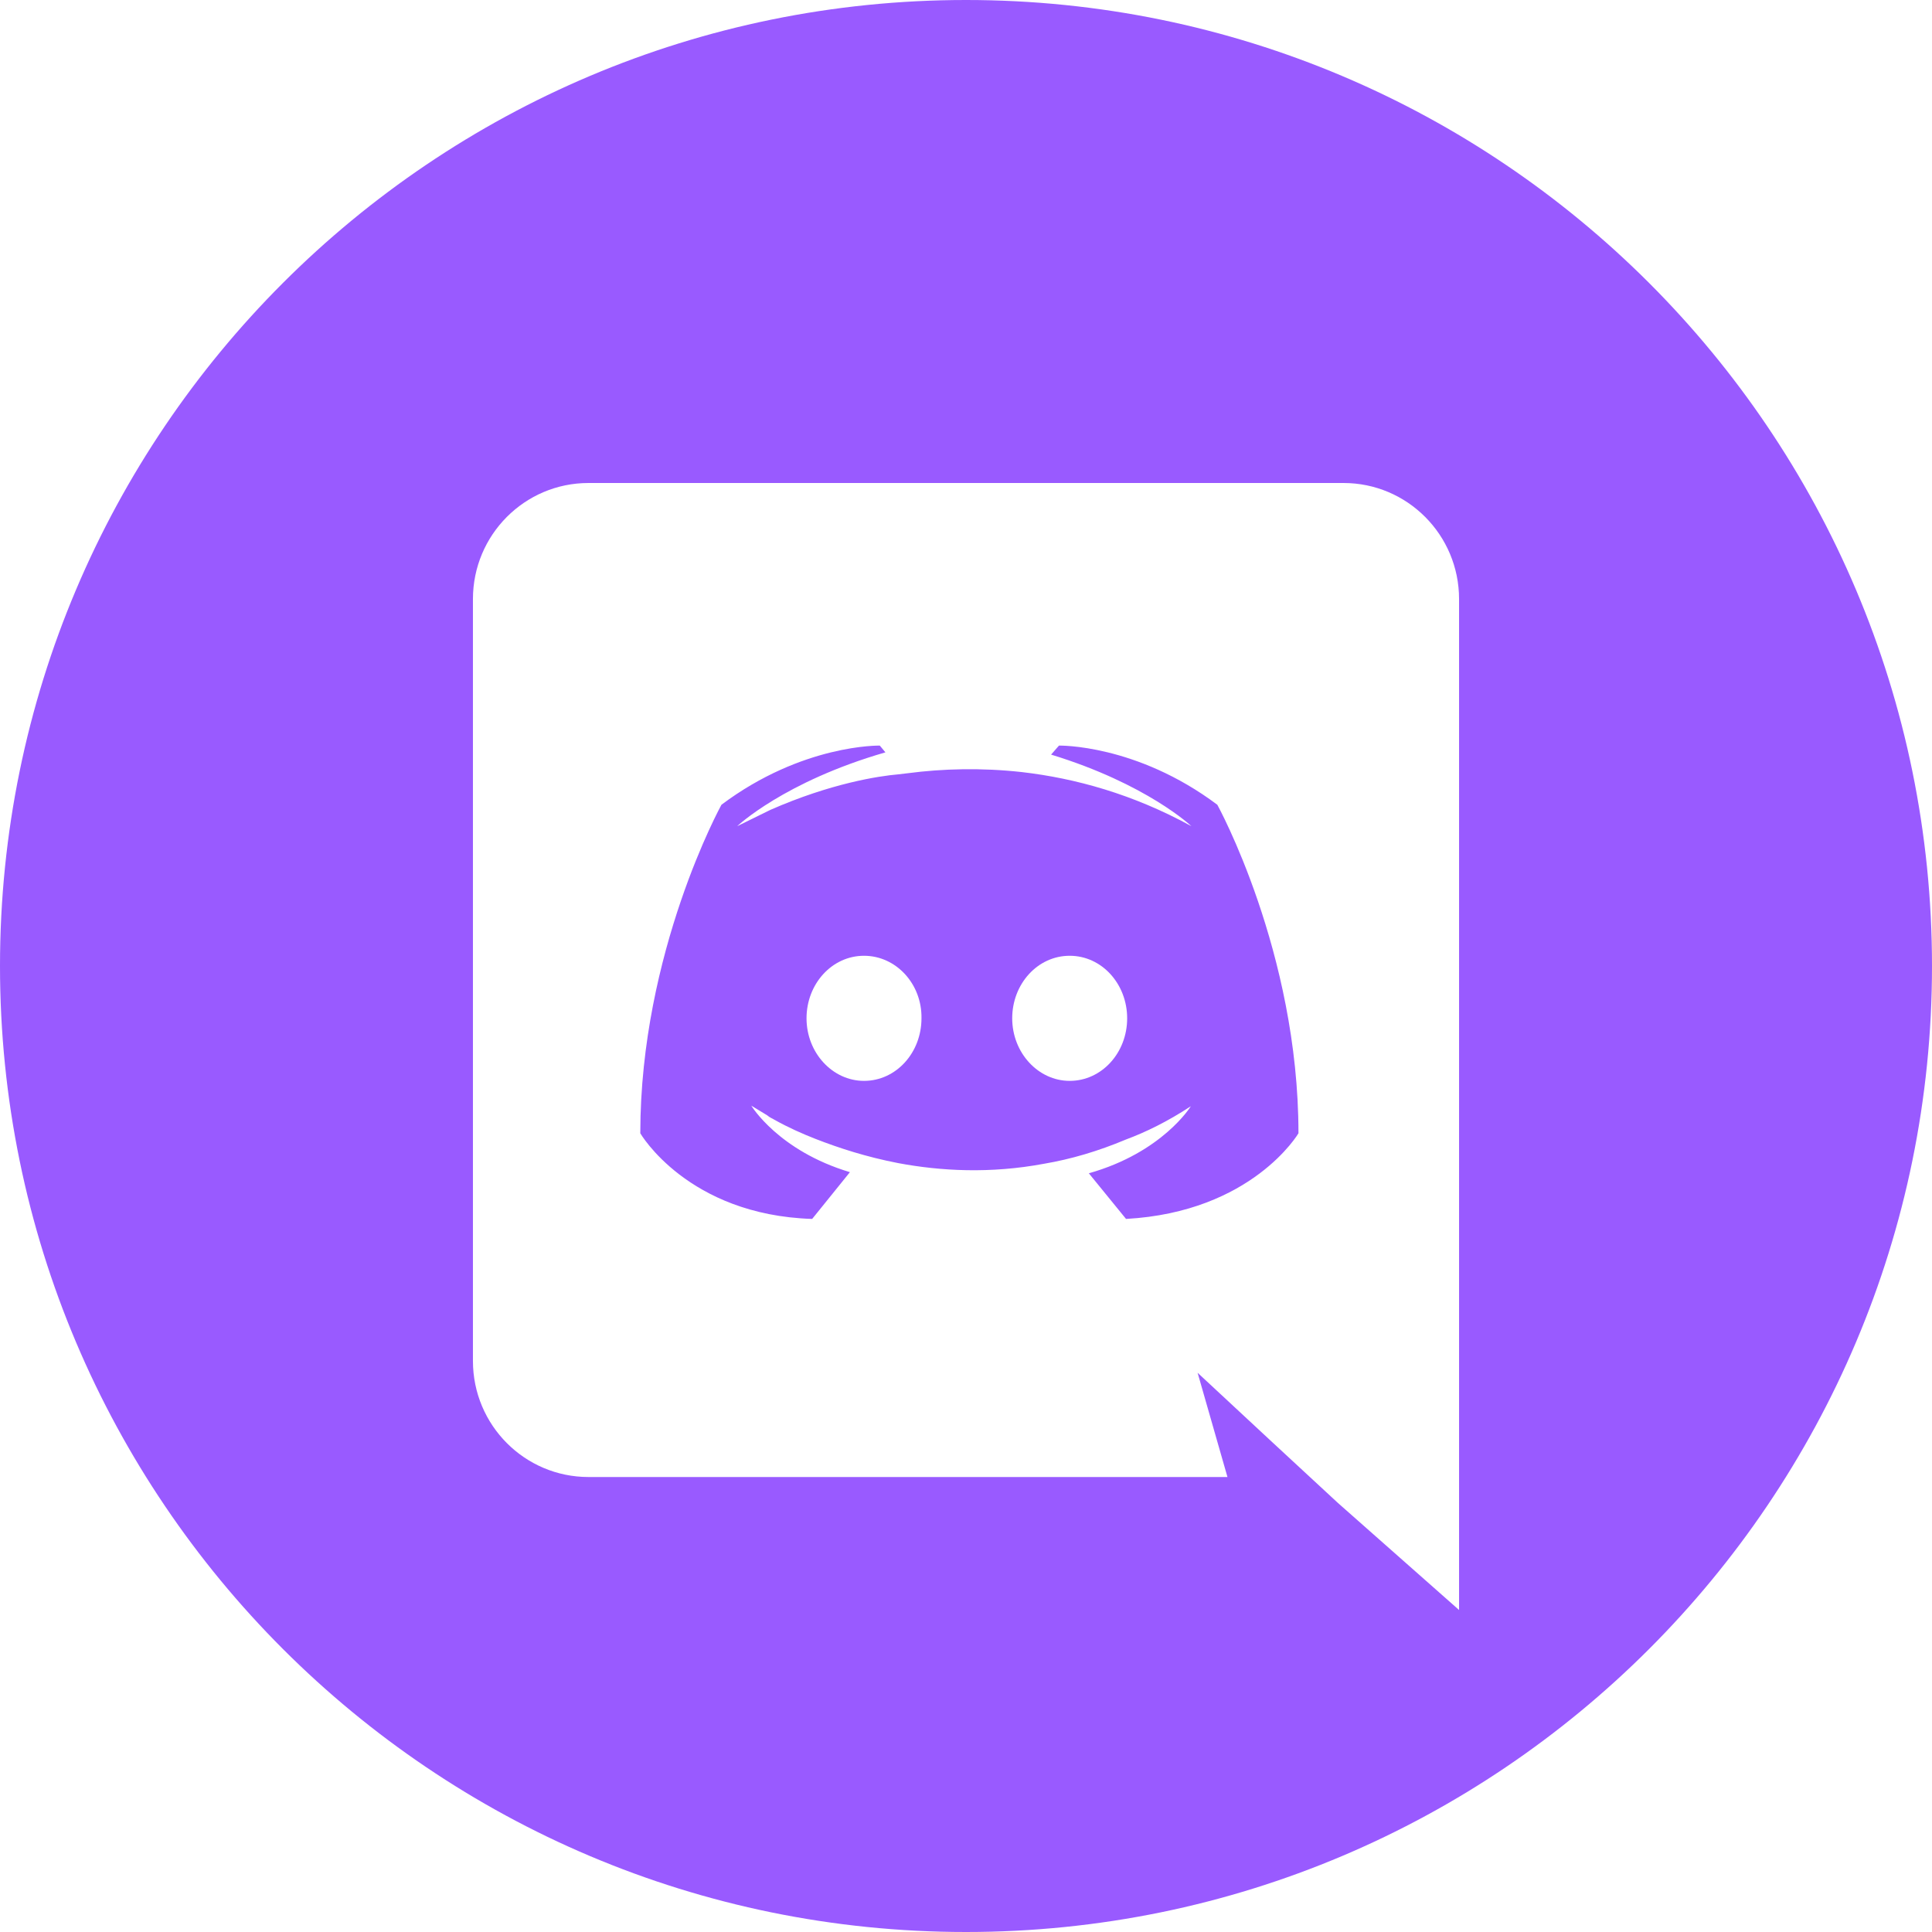
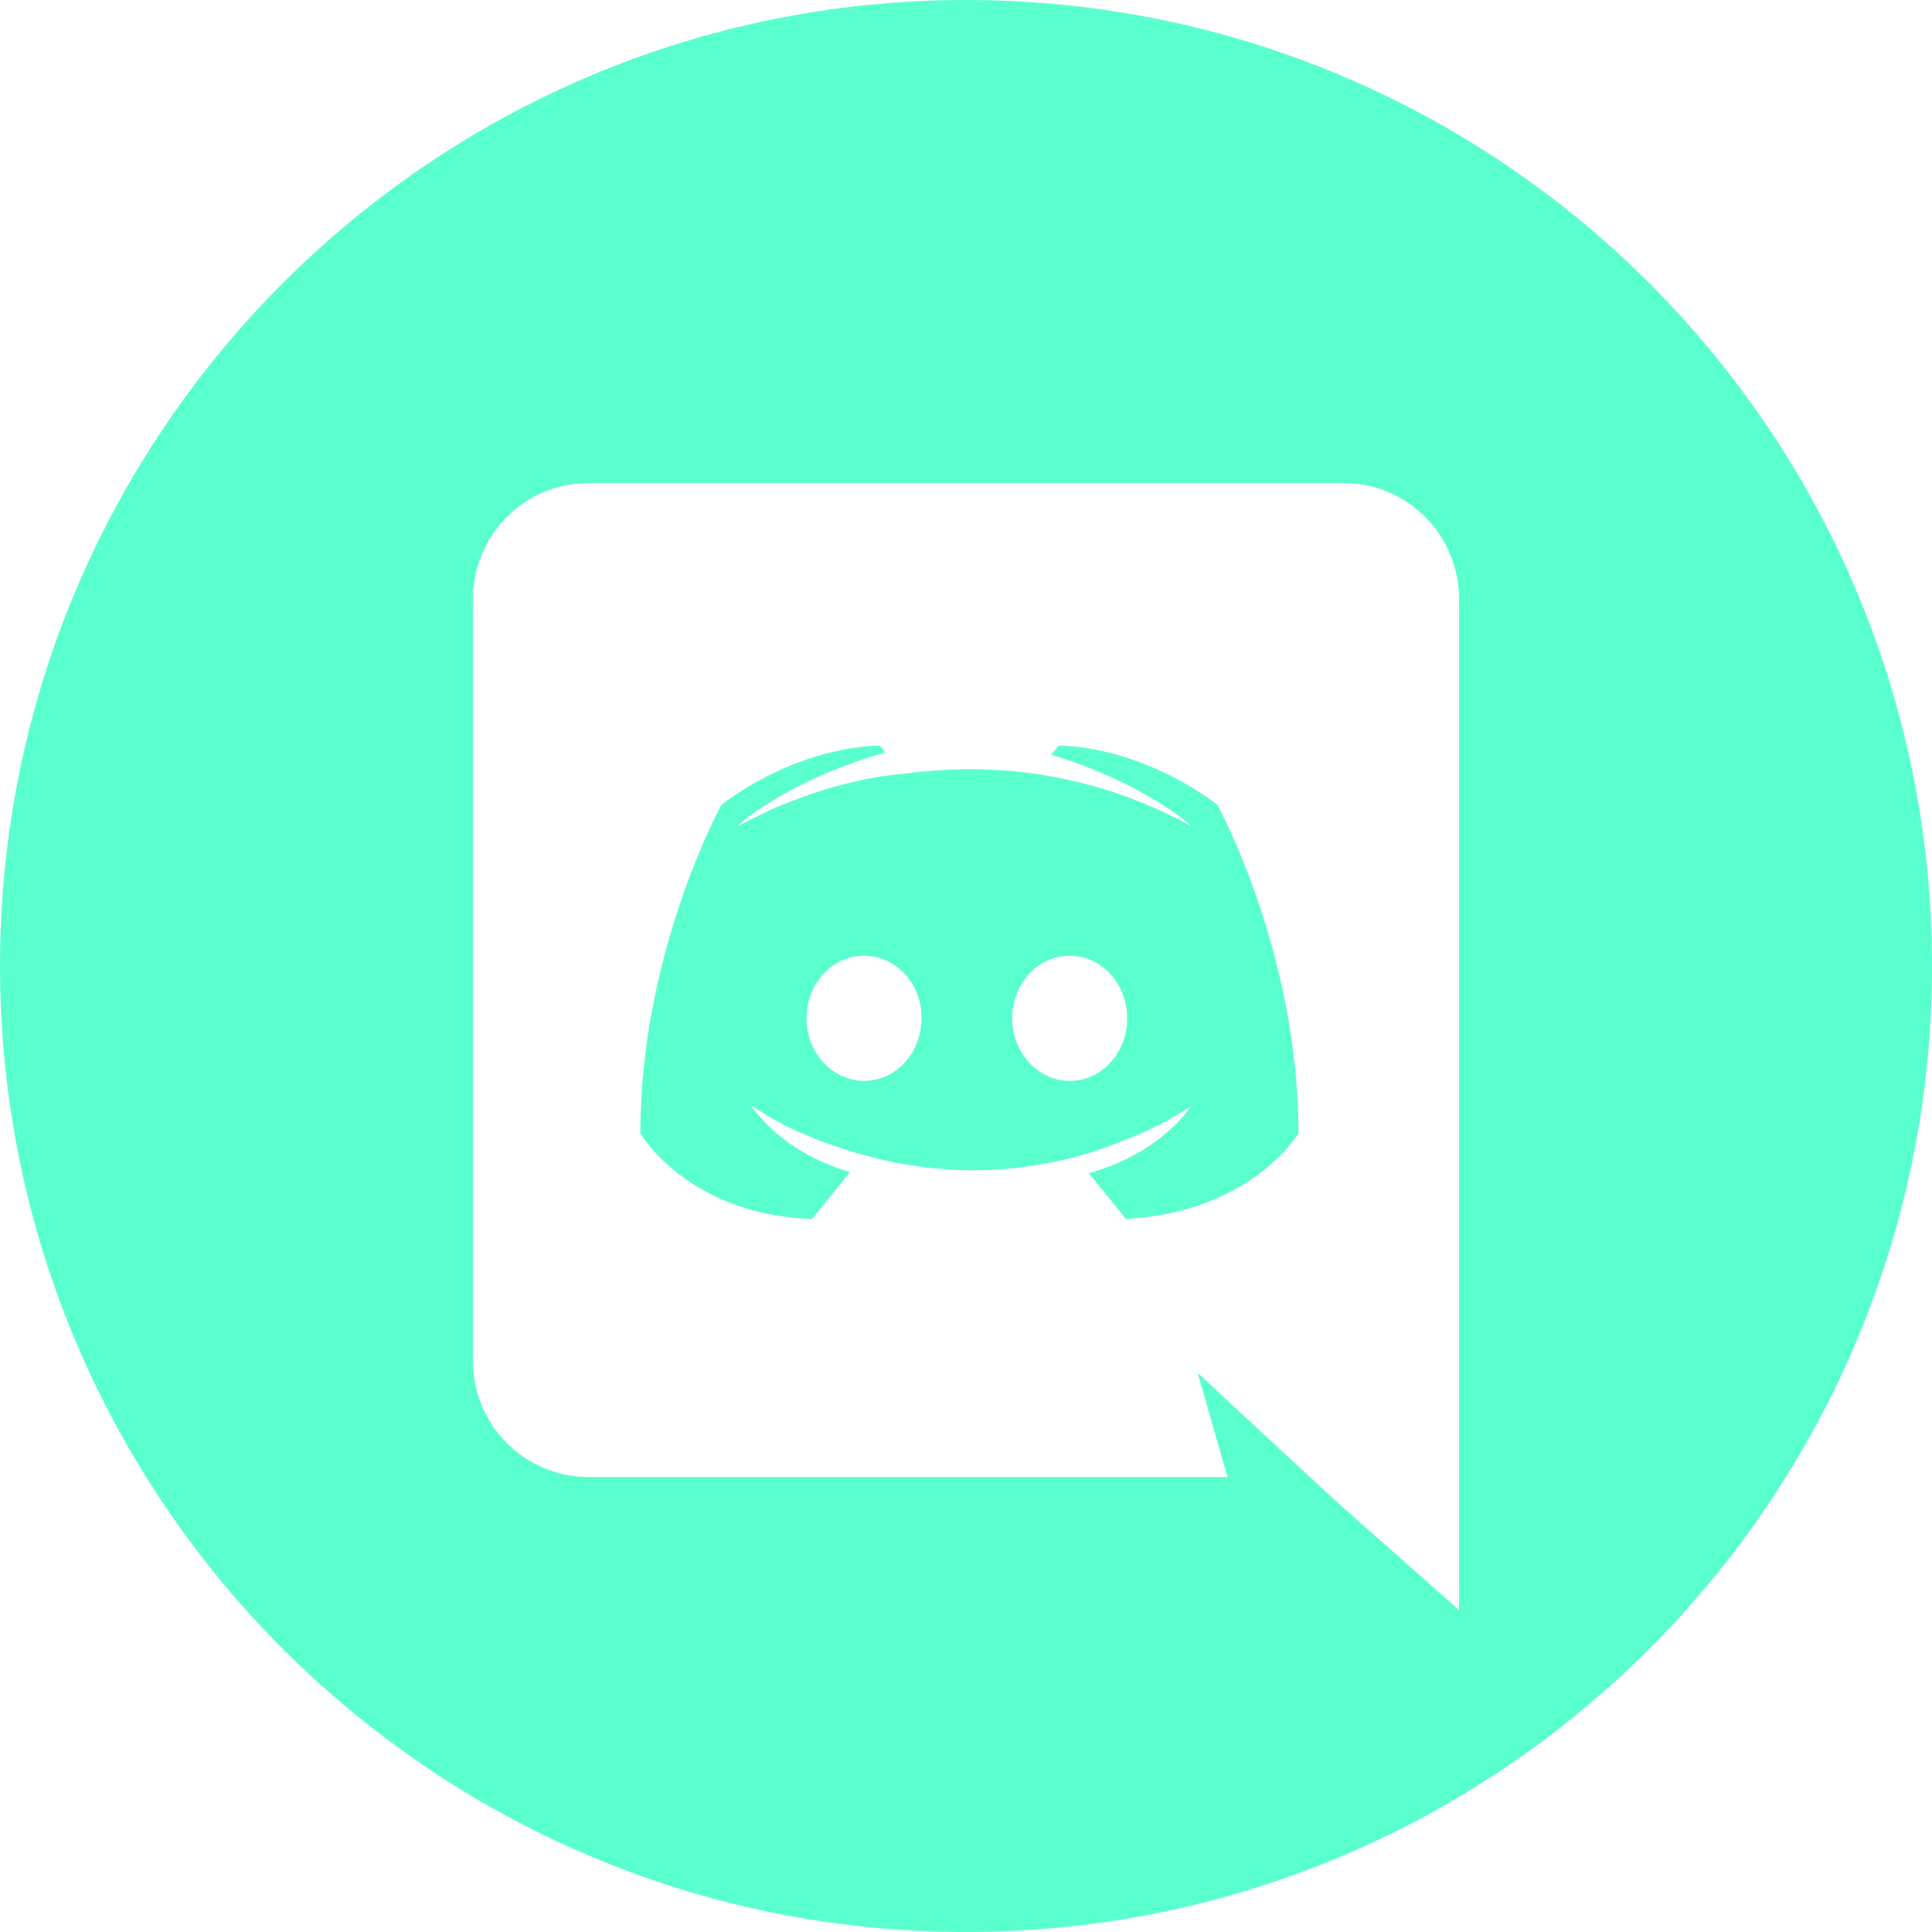
<svg xmlns="http://www.w3.org/2000/svg" width="24" height="24" fill-rule="evenodd" clip-rule="evenodd">
-   <path style="fill:#995AFF;" d="M12 0c-6.626 0-12 5.372-12 12 0 6.627 5.374 12 12 12 6.627 0 12-5.373 12-12 0-6.628-5.373-12-12-12zm3.248 18.348l-.371-1.295.896.833.847.784 1.505 1.33v-12.558c0-.798-.644-1.442-1.435-1.442h-9.38c-.791 0-1.435.644-1.435 1.442v9.464c0 .798.644 1.442 1.435 1.442h7.938zm-1.26-3.206l-.462-.567c.917-.259 1.267-.833 1.267-.833-.287.189-.56.322-.805.413-.35.147-.686.245-1.015.301-.672.126-1.288.091-1.813-.007-.399-.077-.742-.189-1.029-.301-.161-.063-.336-.14-.511-.238l-.028-.016-.007-.003-.028-.016-.028-.021-.196-.119s.336.56 1.225.826l-.469.581c-1.547-.049-2.135-1.064-2.135-1.064 0-2.254 1.008-4.081 1.008-4.081 1.008-.756 1.967-.735 1.967-.735l.07.084c-1.26.364-1.841.917-1.841.917l.413-.203c.749-.329 1.344-.42 1.589-.441l.119-.014c.427-.056.91-.07 1.414-.014.665.077 1.379.273 2.107.672 0 0-.553-.525-1.743-.889l.098-.112s.959-.021 1.967.735c0 0 1.008 1.827 1.008 4.081 0 0-.573.977-2.142 1.064zm-.7-3.269c-.399 0-.714.35-.714.777 0 .427.322.777.714.777.399 0 .714-.35.714-.777 0-.427-.315-.777-.714-.777zm-2.555 0c-.399 0-.714.35-.714.777 0 .427.322.777.714.777.399 0 .714-.35.714-.777.007-.427-.315-.777-.714-.777z" />
+   <path style="fill:#5affce;" d="M12 0c-6.626 0-12 5.372-12 12 0 6.627 5.374 12 12 12 6.627 0 12-5.373 12-12 0-6.628-5.373-12-12-12zm3.248 18.348l-.371-1.295.896.833.847.784 1.505 1.33v-12.558c0-.798-.644-1.442-1.435-1.442h-9.38c-.791 0-1.435.644-1.435 1.442v9.464c0 .798.644 1.442 1.435 1.442h7.938zm-1.26-3.206l-.462-.567c.917-.259 1.267-.833 1.267-.833-.287.189-.56.322-.805.413-.35.147-.686.245-1.015.301-.672.126-1.288.091-1.813-.007-.399-.077-.742-.189-1.029-.301-.161-.063-.336-.14-.511-.238l-.028-.016-.007-.003-.028-.016-.028-.021-.196-.119s.336.56 1.225.826l-.469.581c-1.547-.049-2.135-1.064-2.135-1.064 0-2.254 1.008-4.081 1.008-4.081 1.008-.756 1.967-.735 1.967-.735l.07.084c-1.26.364-1.841.917-1.841.917l.413-.203c.749-.329 1.344-.42 1.589-.441l.119-.014c.427-.056.91-.07 1.414-.014.665.077 1.379.273 2.107.672 0 0-.553-.525-1.743-.889l.098-.112s.959-.021 1.967.735c0 0 1.008 1.827 1.008 4.081 0 0-.573.977-2.142 1.064zm-.7-3.269c-.399 0-.714.35-.714.777 0 .427.322.777.714.777.399 0 .714-.35.714-.777 0-.427-.315-.777-.714-.777zm-2.555 0c-.399 0-.714.35-.714.777 0 .427.322.777.714.777.399 0 .714-.35.714-.777.007-.427-.315-.777-.714-.777z" />
</svg>
